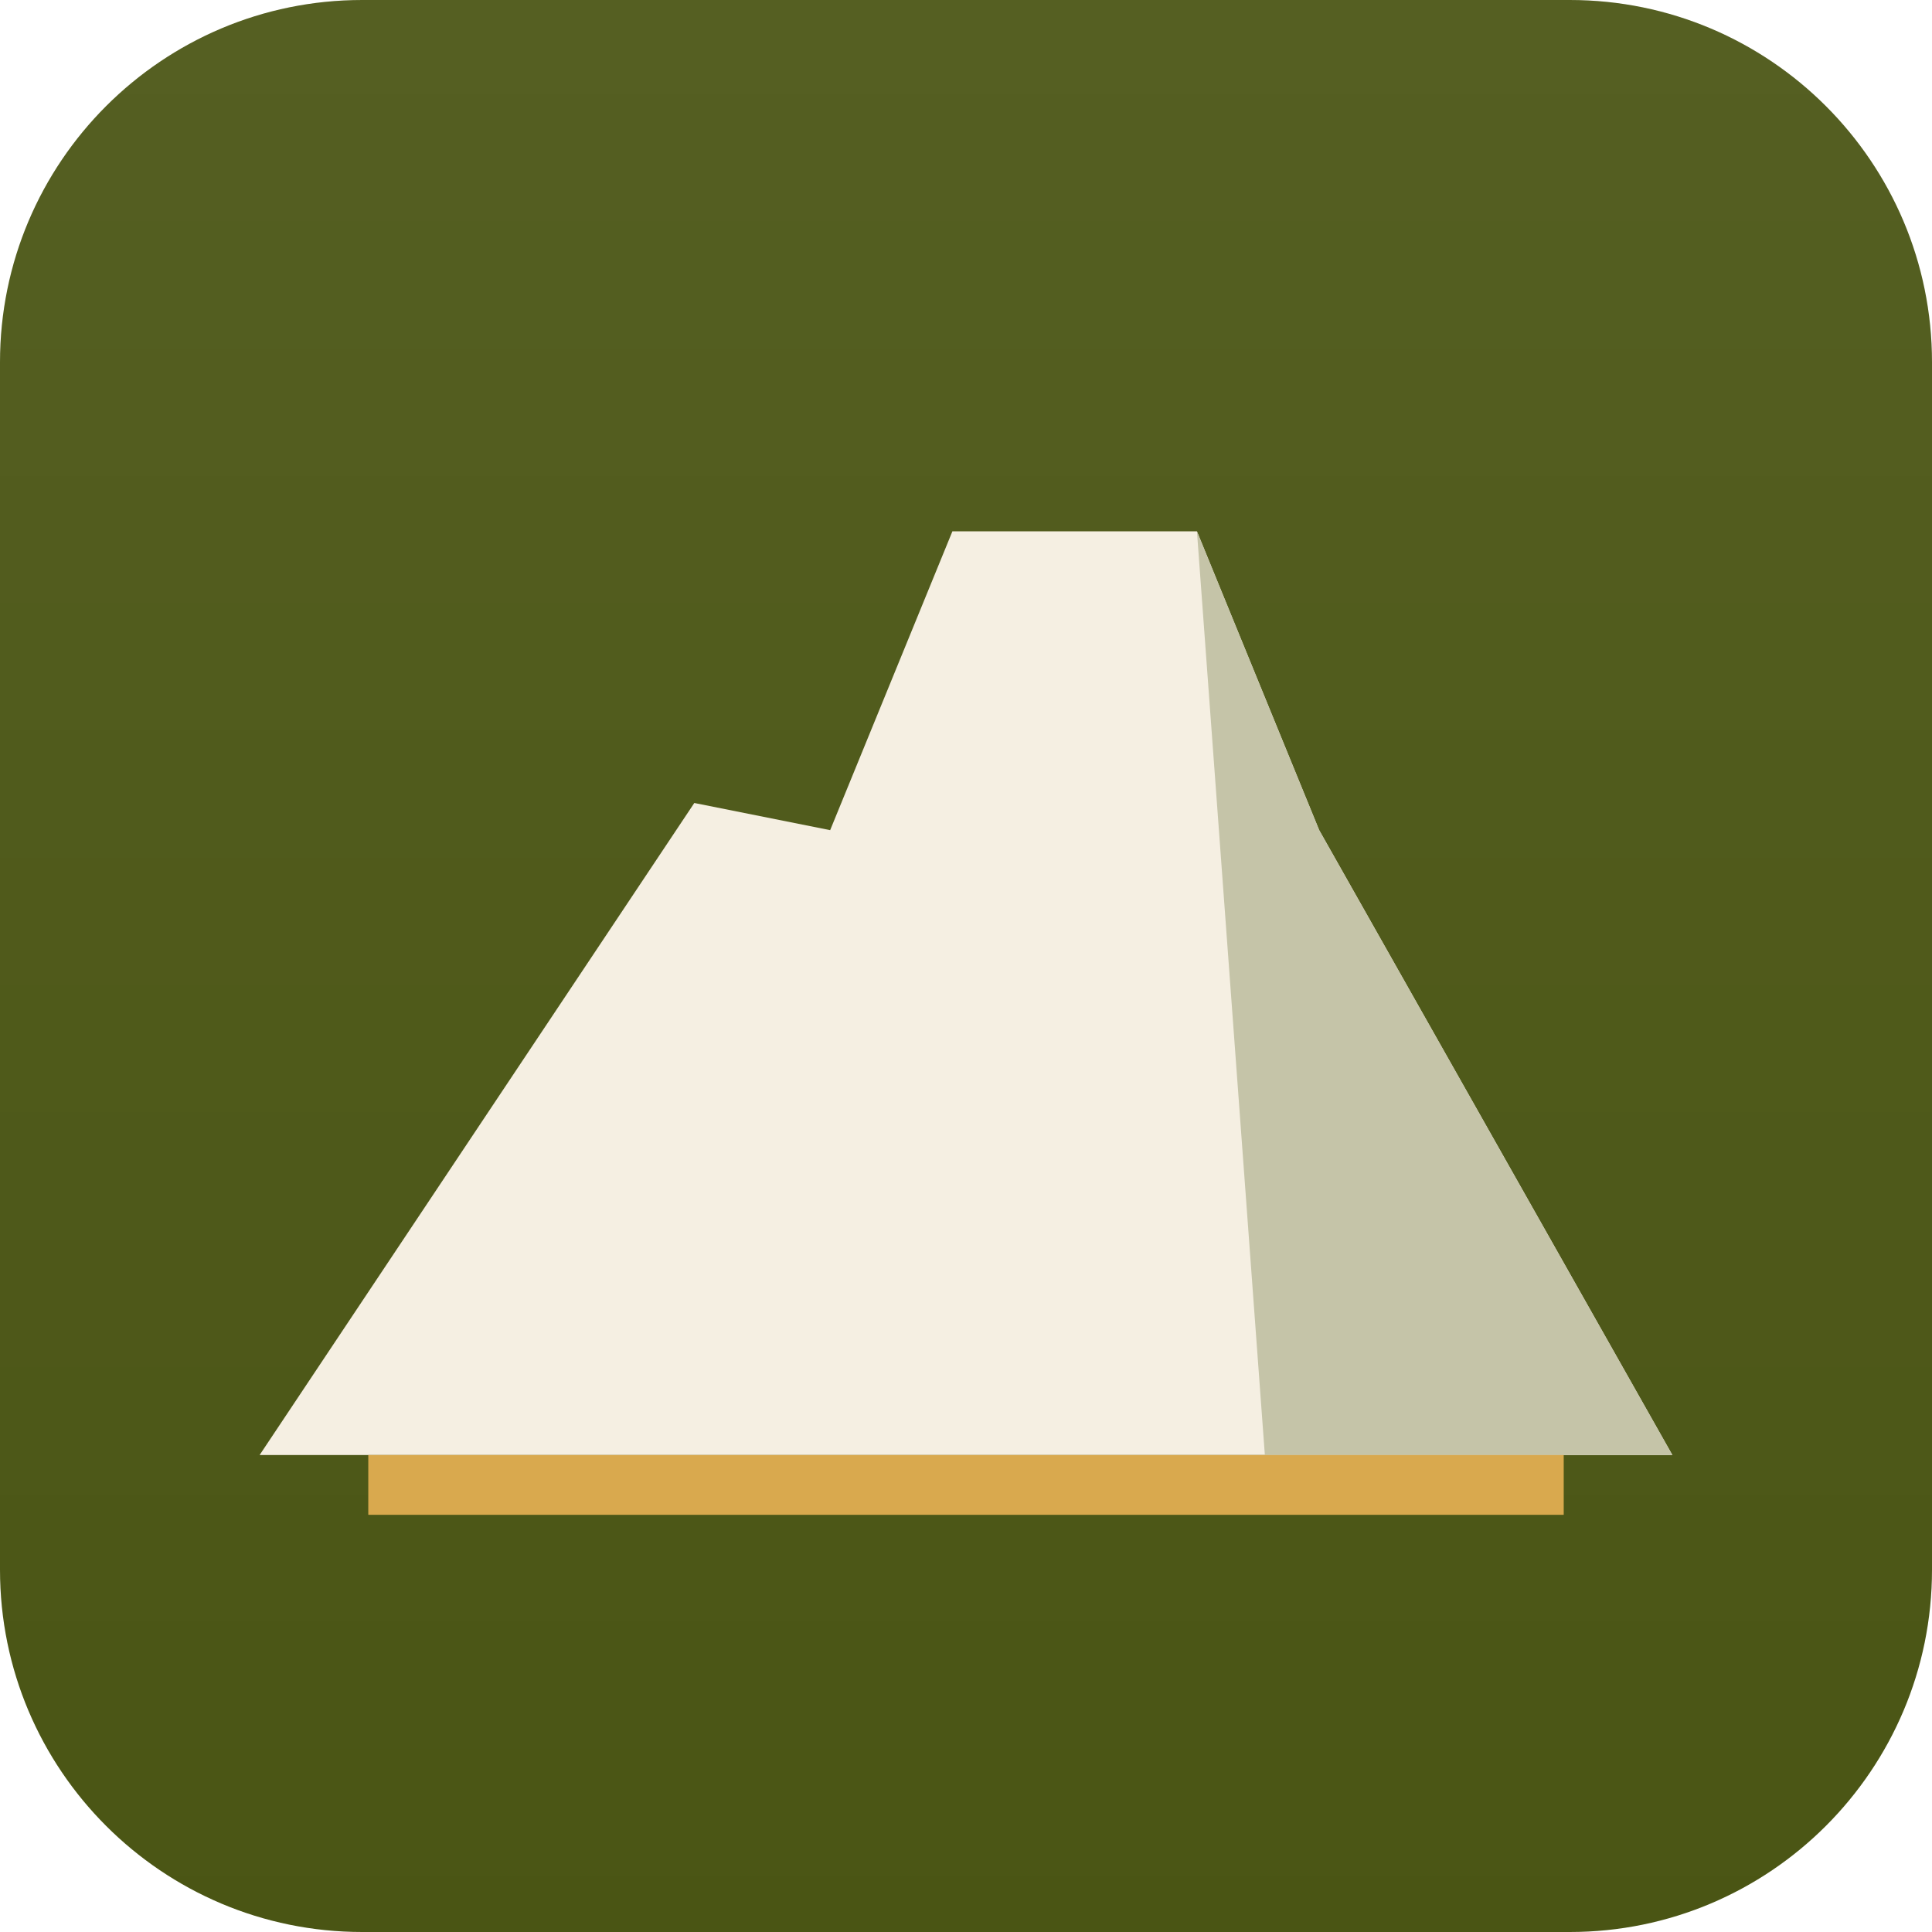
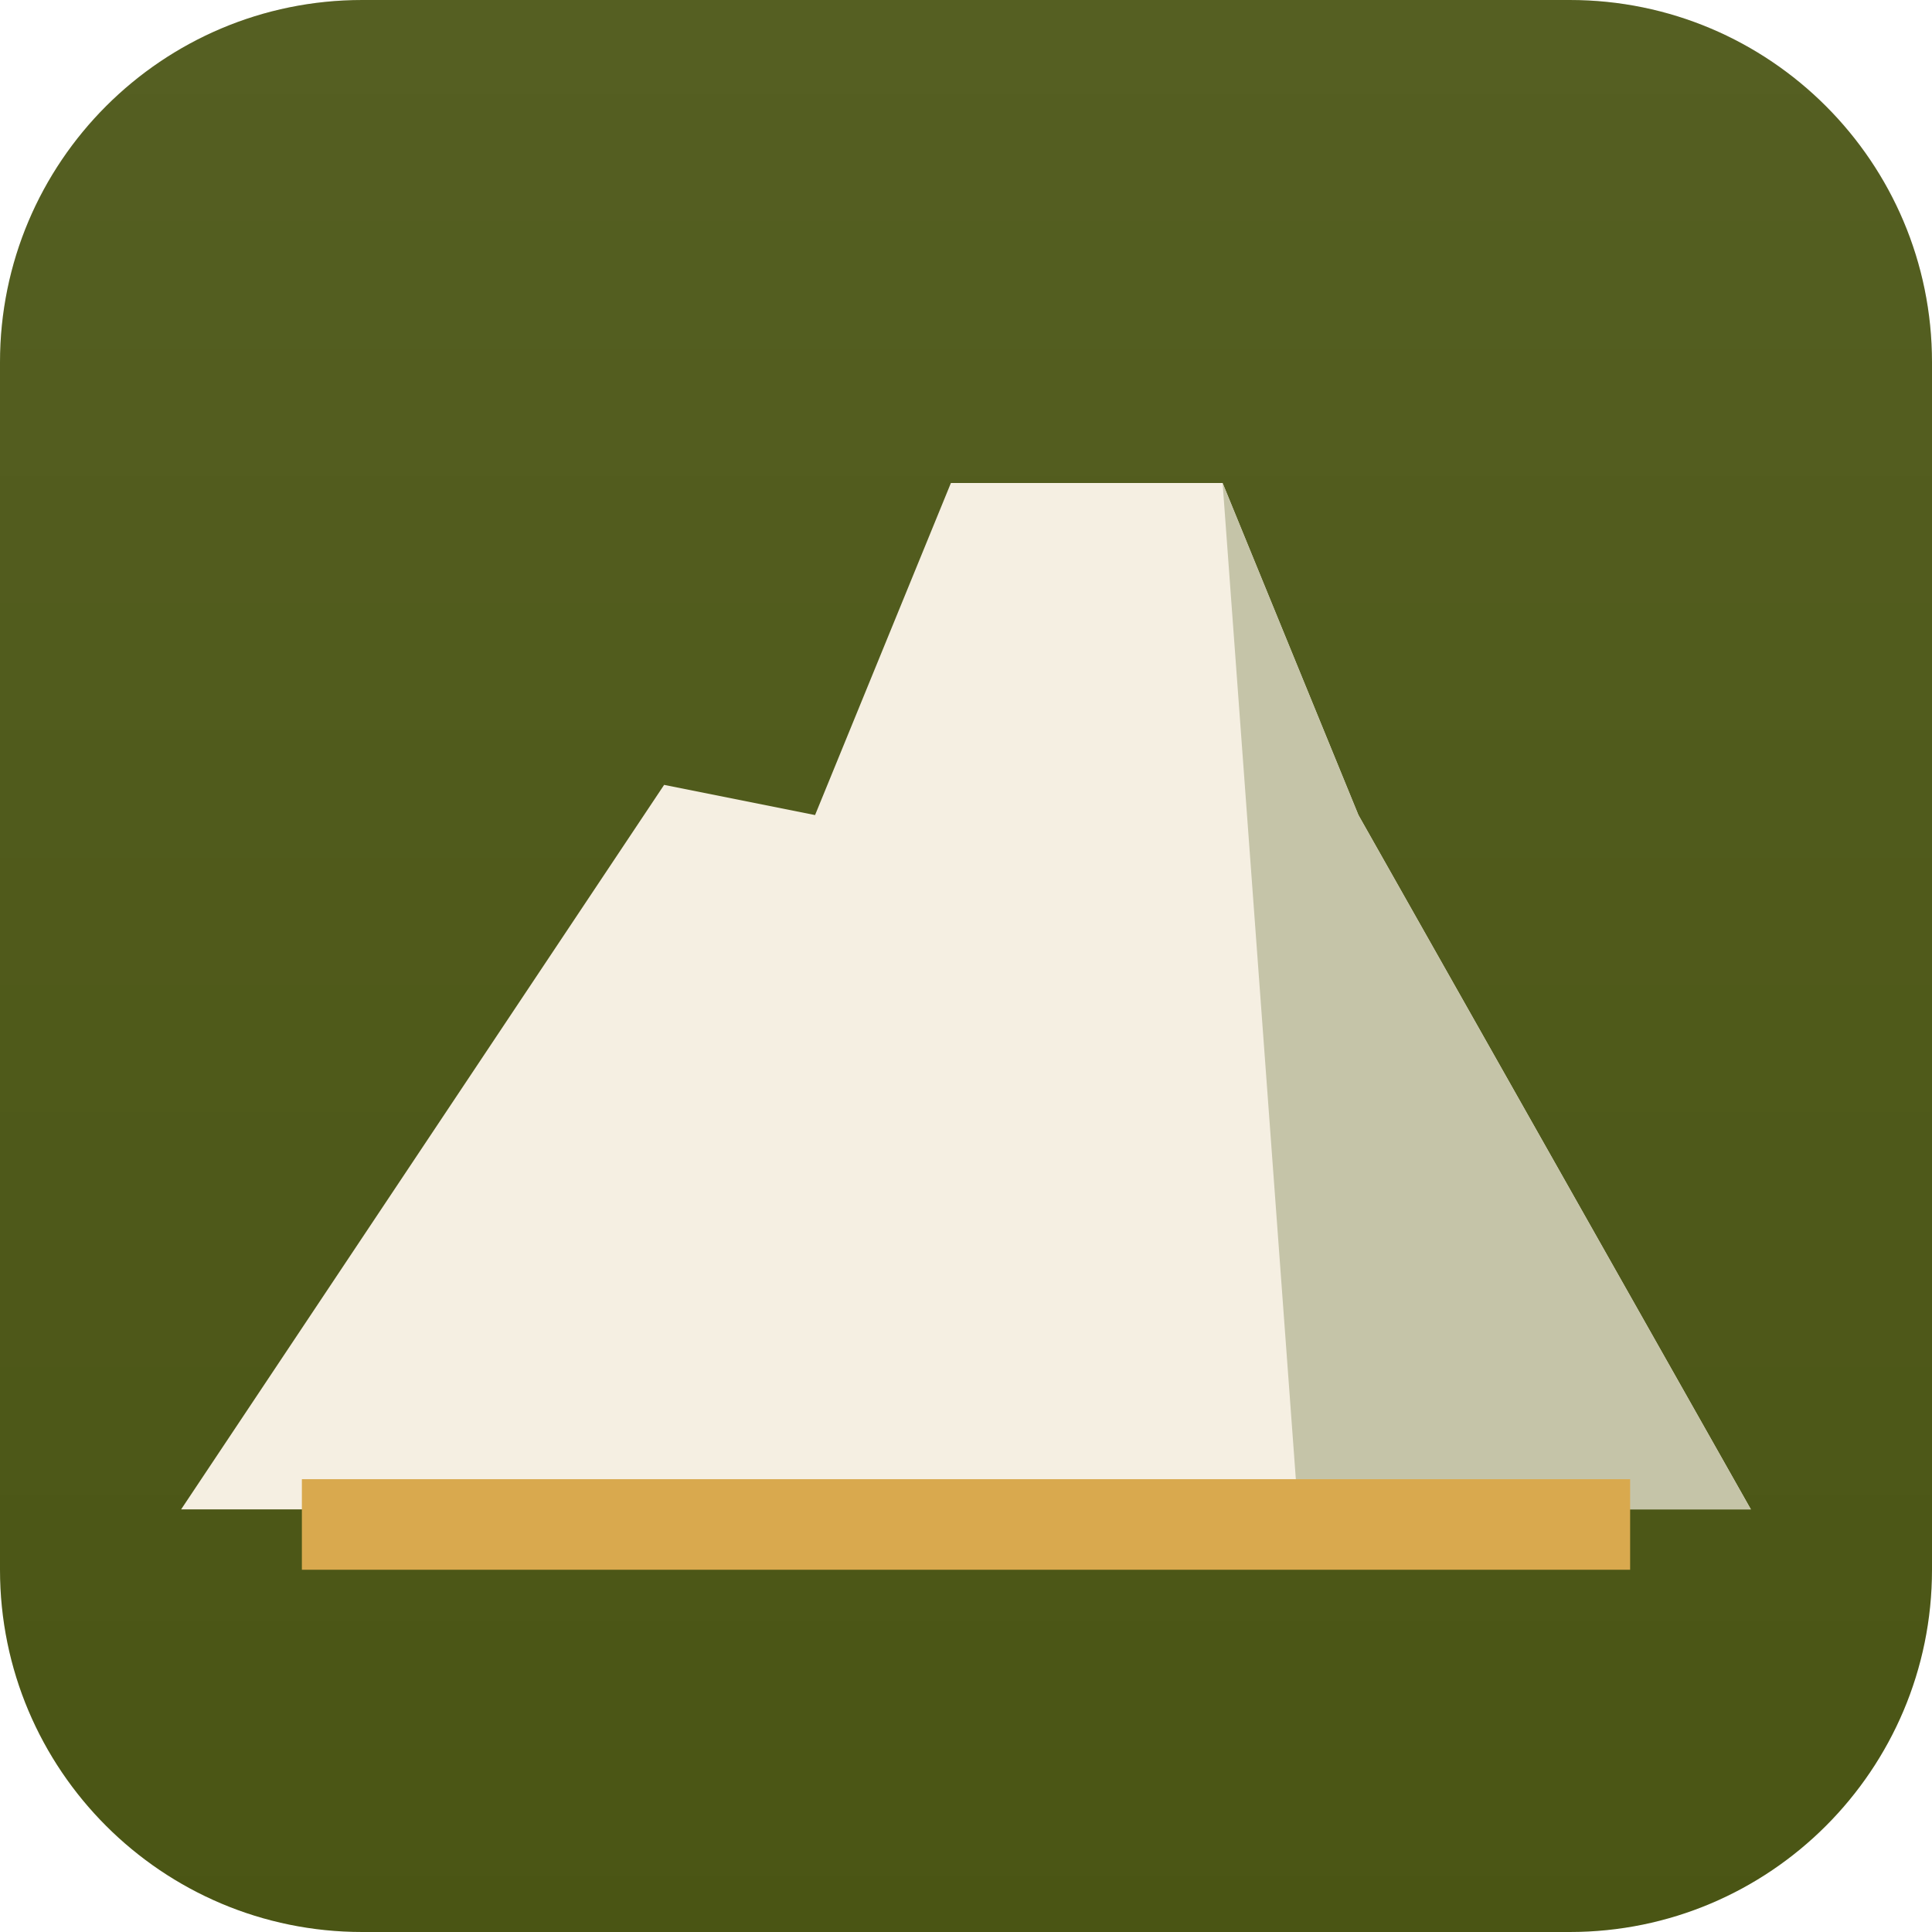
<svg xmlns="http://www.w3.org/2000/svg" viewBox="0 0 64 64">
  <defs>
    <linearGradient id="t" x1="0" y1="0" x2="0" y2="1">
      <stop offset="0" stop-color="#fff" stop-opacity=".06" />
      <stop offset="1" stop-color="#fff" stop-opacity="0" />
    </linearGradient>
  </defs>
  <rect width="64" height="64" rx="12" fill="#4A5514" />
  <rect width="64" height="64" rx="12" fill="url(#t)" />
-   <g transform="translate(32 32) scale(0.9) translate(-32 -32)">
+   <g transform="translate(32 32) scale(1) translate(-32 -32)">
    <path d="M6 50 L22 26 L27 27 L31.5 16 H40.5 L45 27 L58 50 Z" fill="#F5EFE2" />
    <clipPath id="f">
      <path d="M6 50 L22 26 L27 27 L31.5 16 H40.5 L45 27 L58 50 Z" />
    </clipPath>
    <path d="M40.5 16 L43 50 H64 V0 Z" fill="#c5c4a8" clip-path="url(#f)" />
-     <rect x="10" y="50" width="44" height="2.2" fill="#D9A94E" />
+     <rect x="10" y="49" width="44" height="3" fill="#D9A94E" />
  </g>
</svg>
